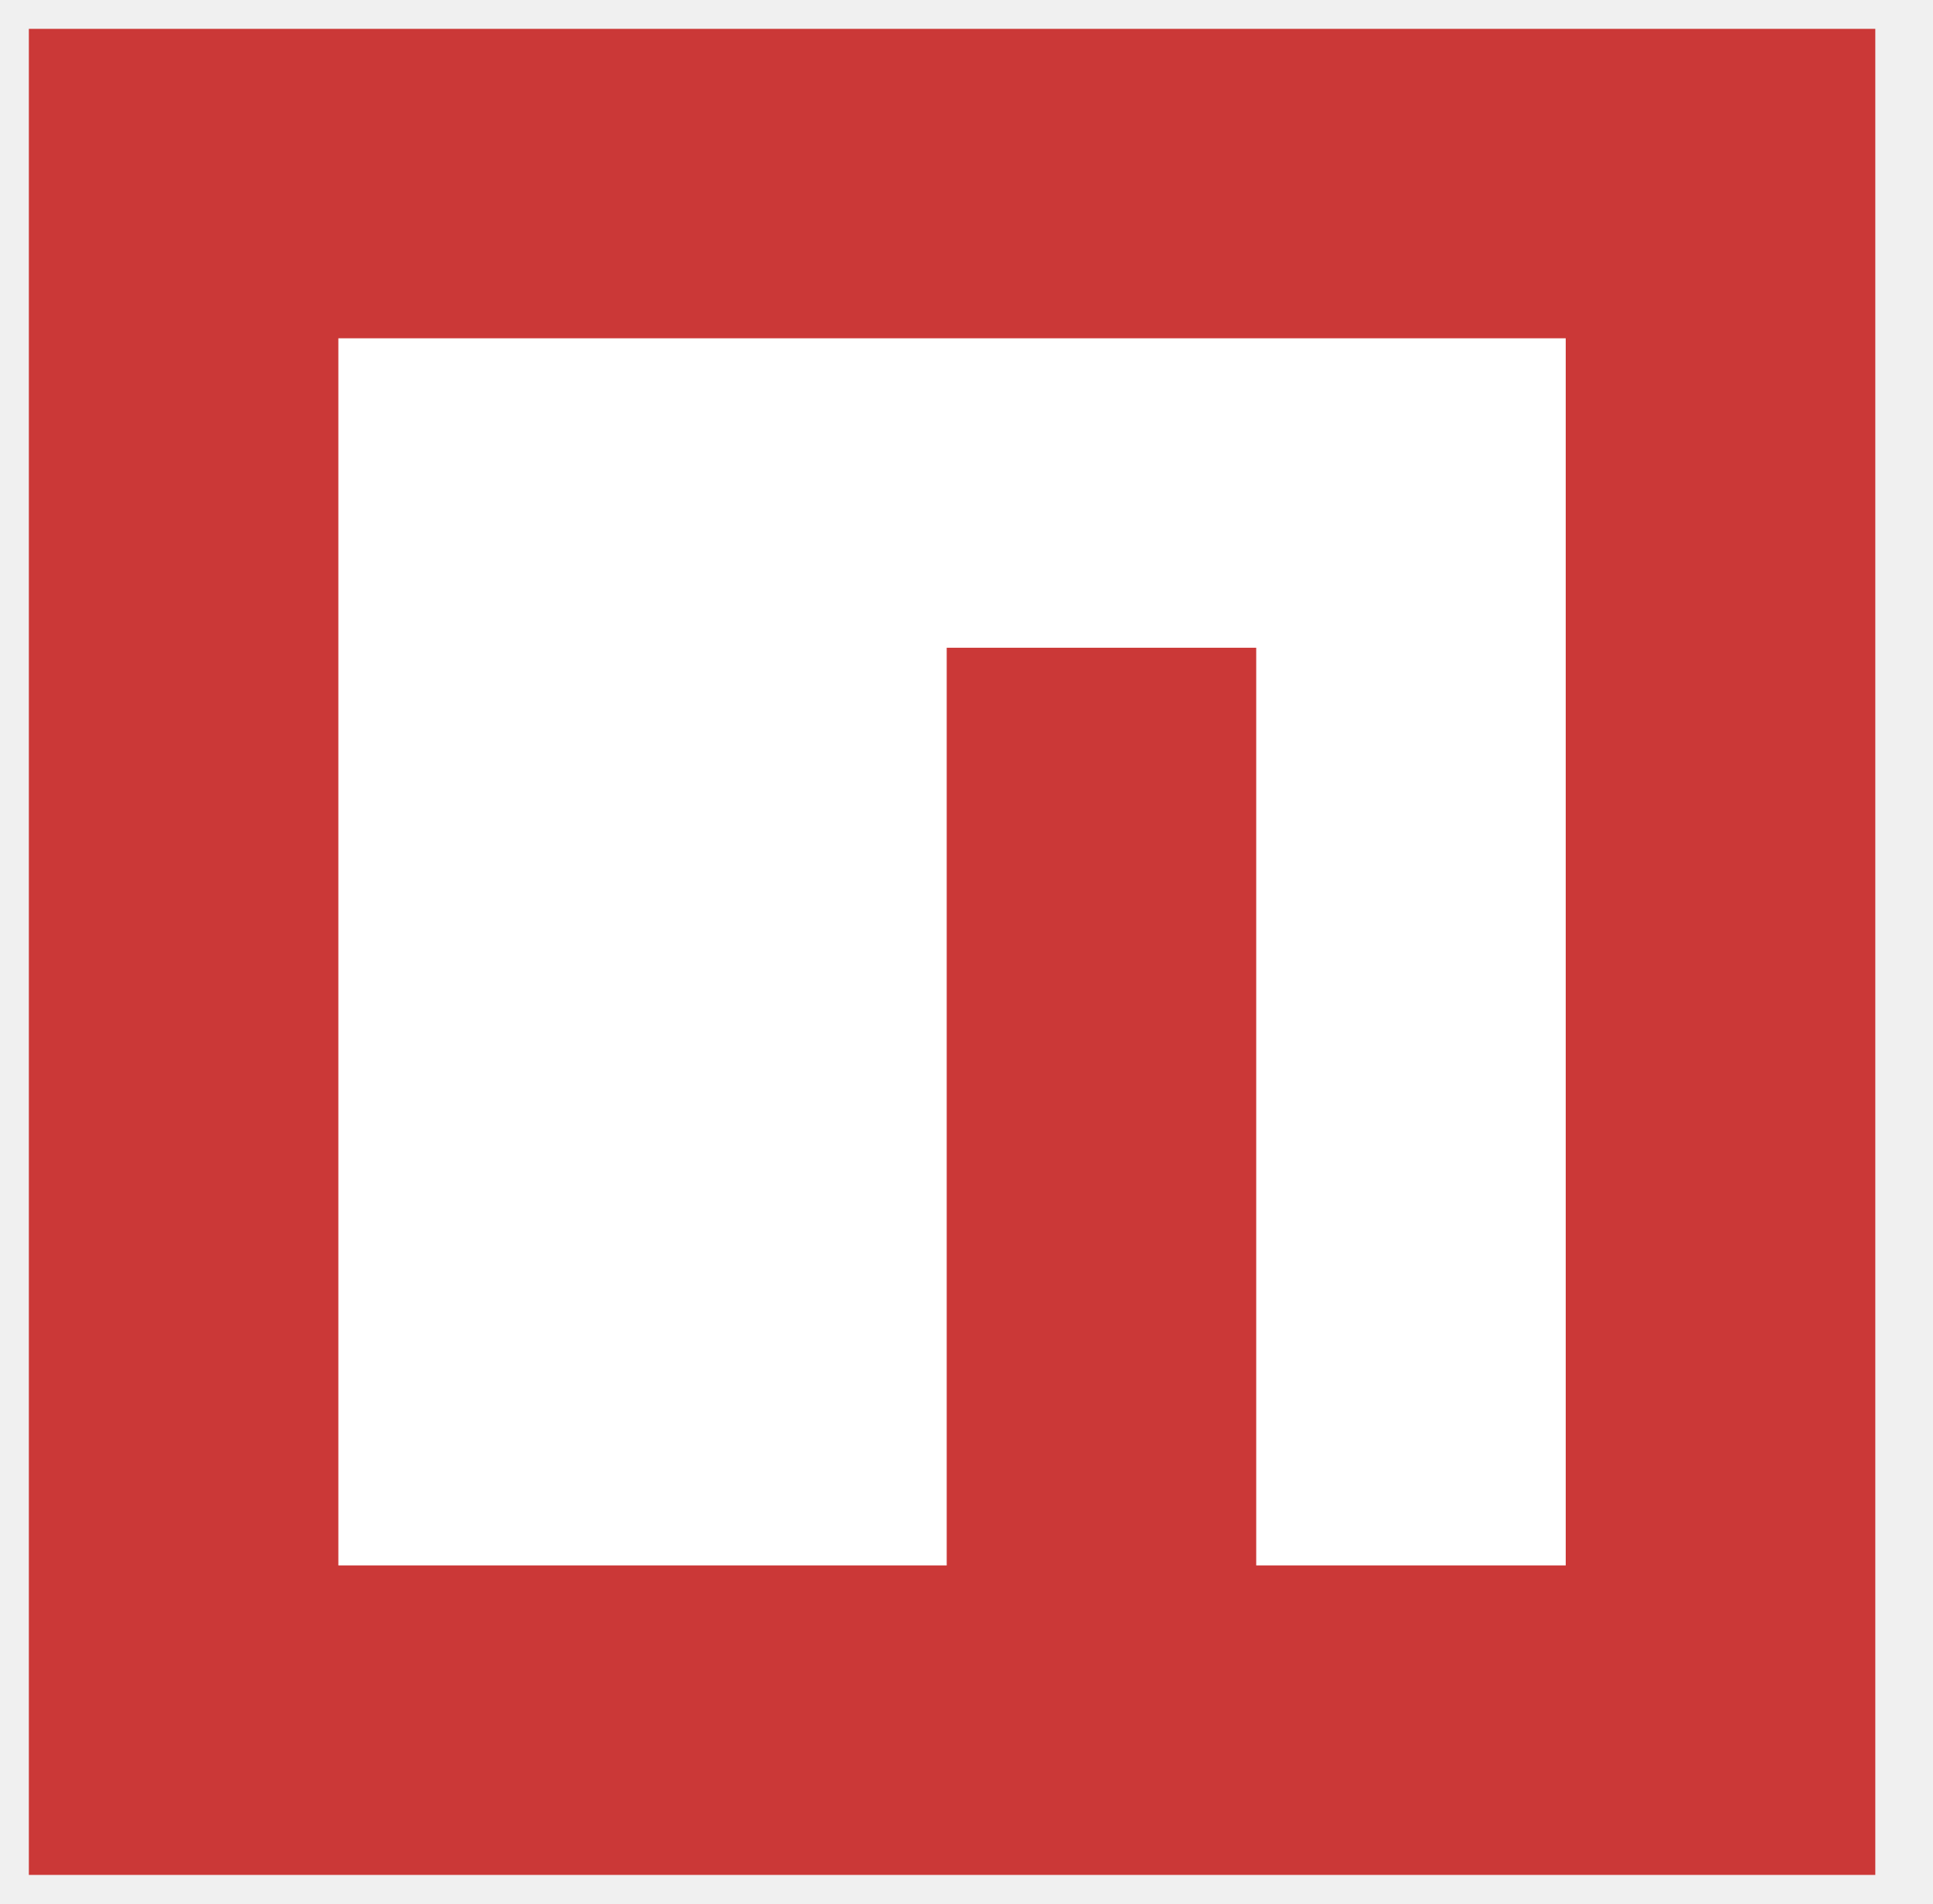
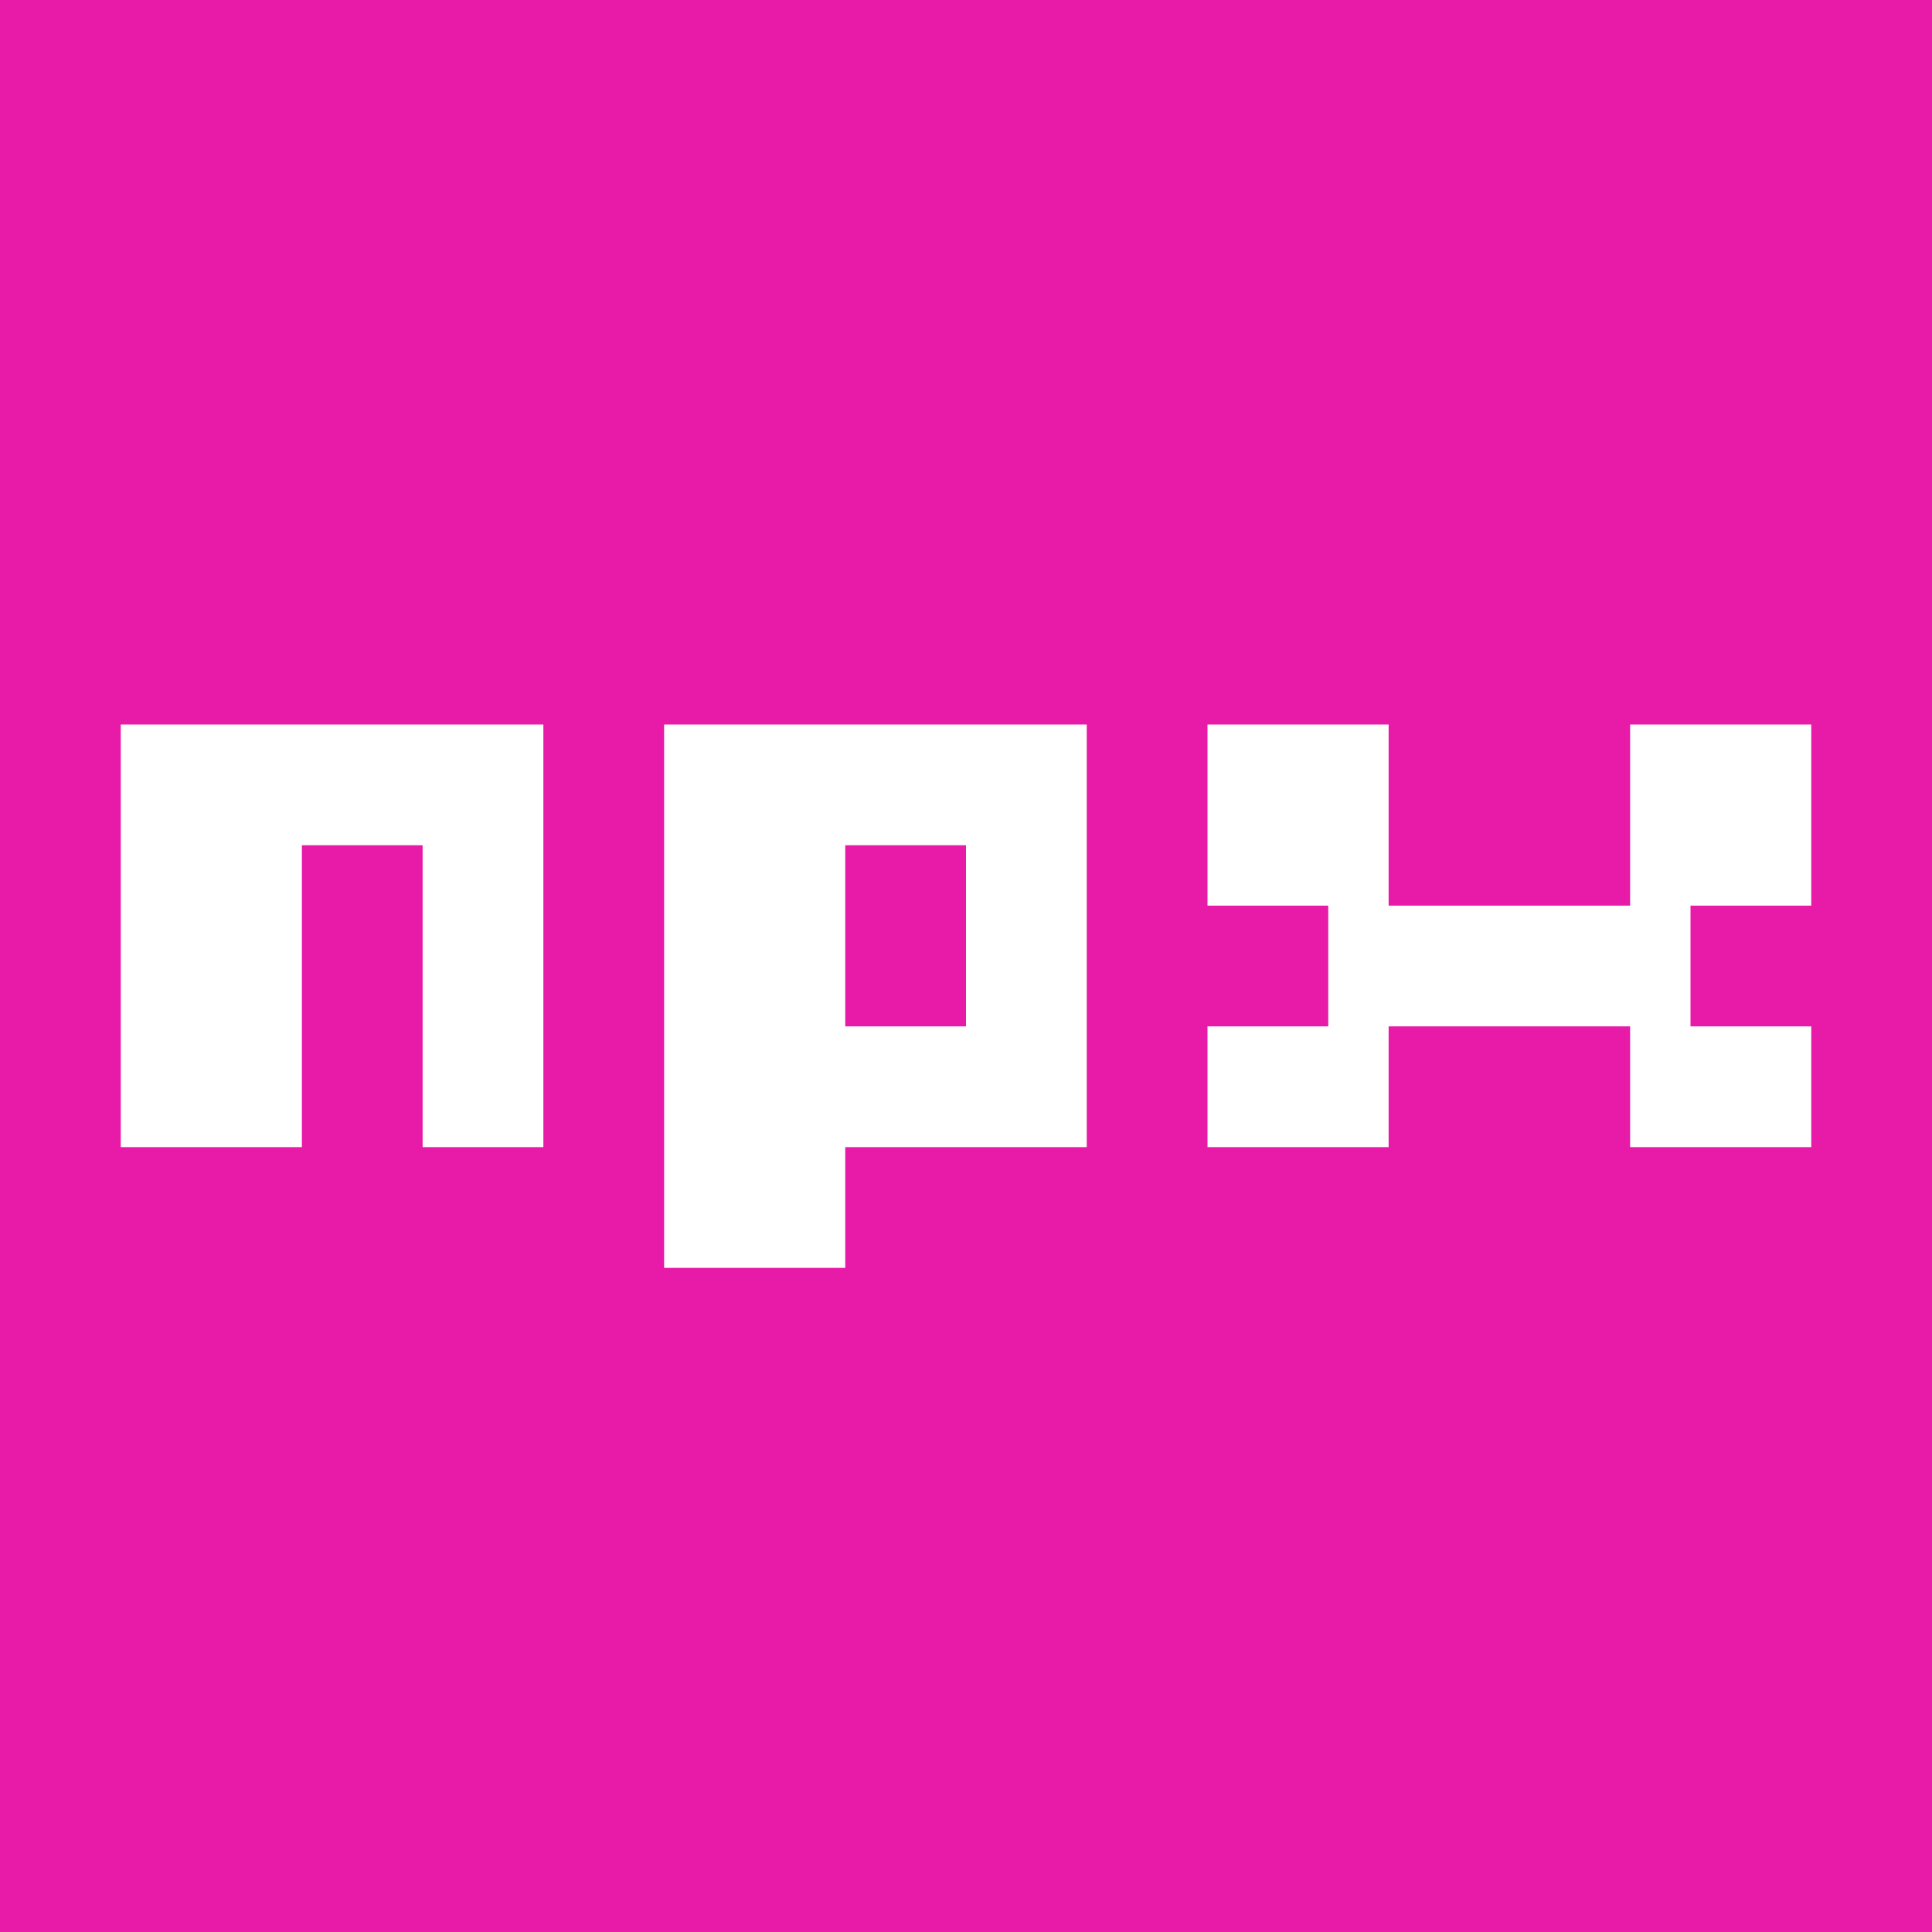
- <svg xmlns="http://www.w3.org/2000/svg" xmlns:xlink="http://www.w3.org/1999/xlink" viewBox="0 0 67 66" fill="#fff" fill-rule="evenodd" stroke="#000" stroke-linecap="round" stroke-linejoin="round">
-   <use xlink:href="#A" x="1" y="1" />
-   <symbol id="A" overflow="visible">
-     <g stroke="none" fill-rule="nonzero">
-       <path d="M0 0h64v64H0z" fill="#cb3837" />
-       <path d="M10.728 53.272h21.086V21.456h10.728v31.816H53.27V10.728H10.728z" />
-     </g>
-   </symbol>
+ <svg xmlns="http://www.w3.org/2000/svg" width="32" height="32" viewBox="0 0 32 32" fill="none">
+   <rect width="32" height="32" fill="#E81AA8" />
+   <path d="M2 19H5V14H7V19H9V12H2V19Z" fill="white" />
+   <path d="M11 12V21H14V19H18V12H11ZM16 17H14V14H16V17Z" fill="white" />
+   <path fill-rule="evenodd" clip-rule="evenodd" d="M20 12H23V15H27V12H30V15H28V17H30V19H27V17H23V19H20V17H22V15H20V12Z" fill="white" />
</svg>
